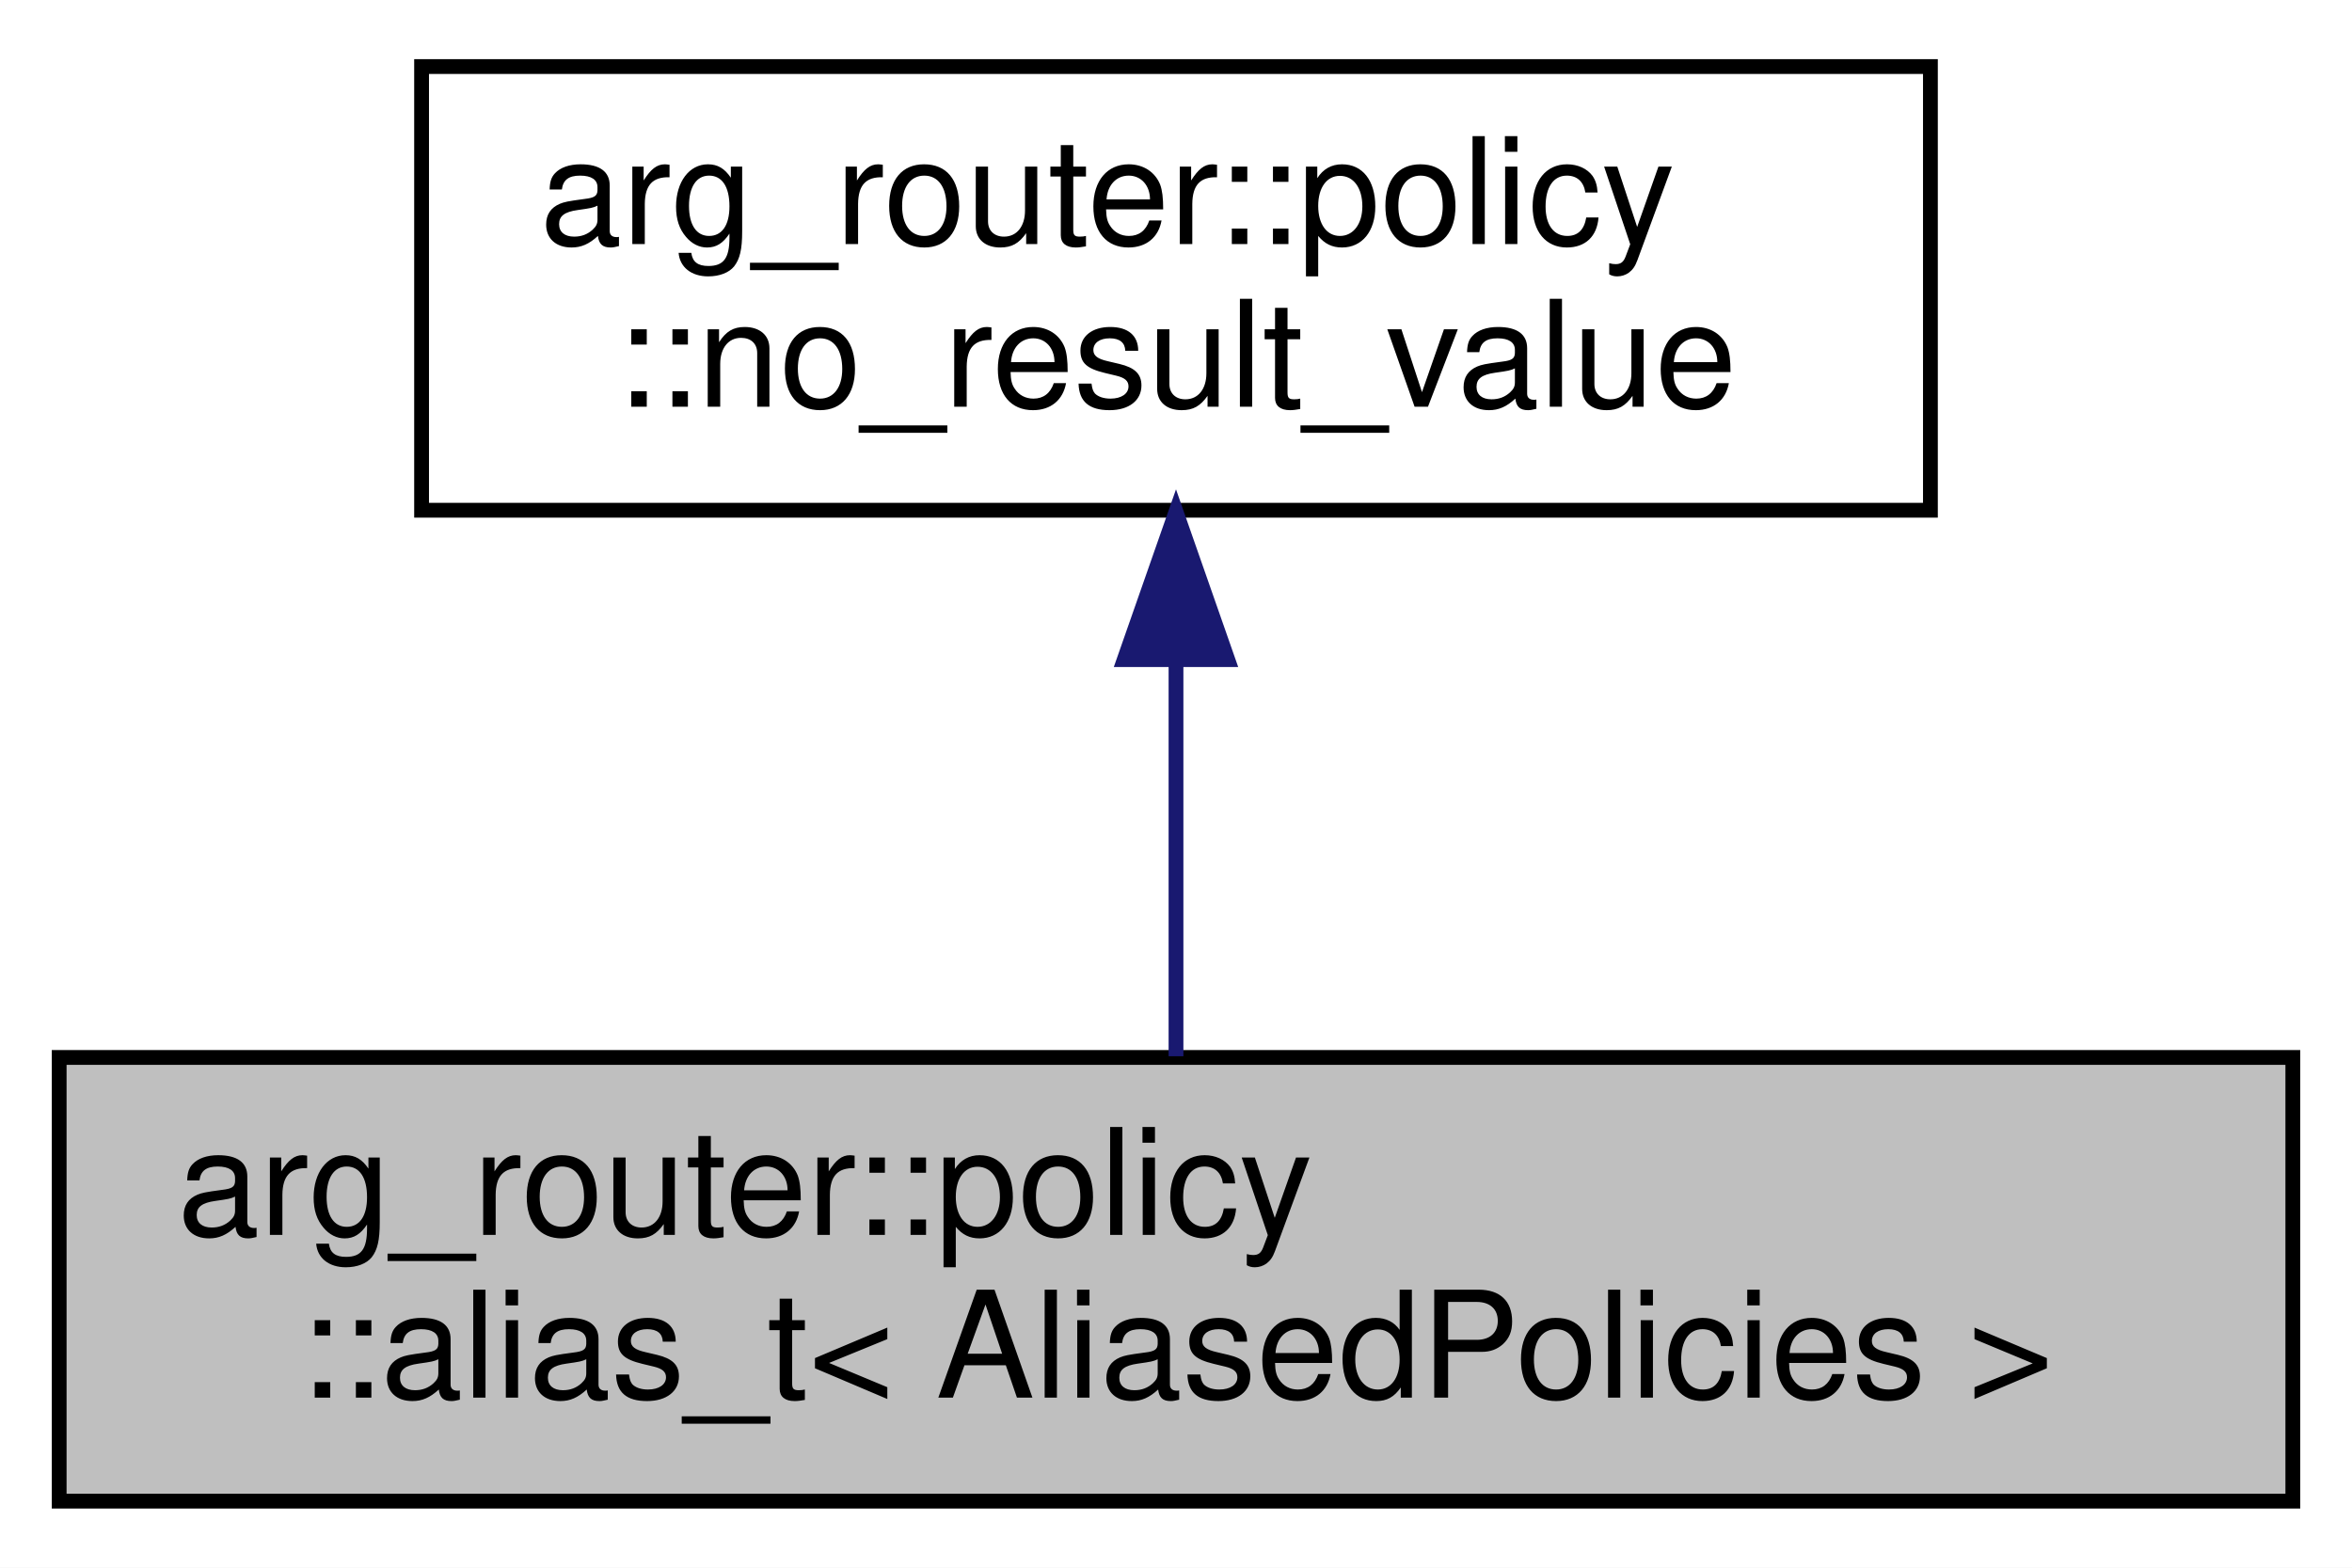
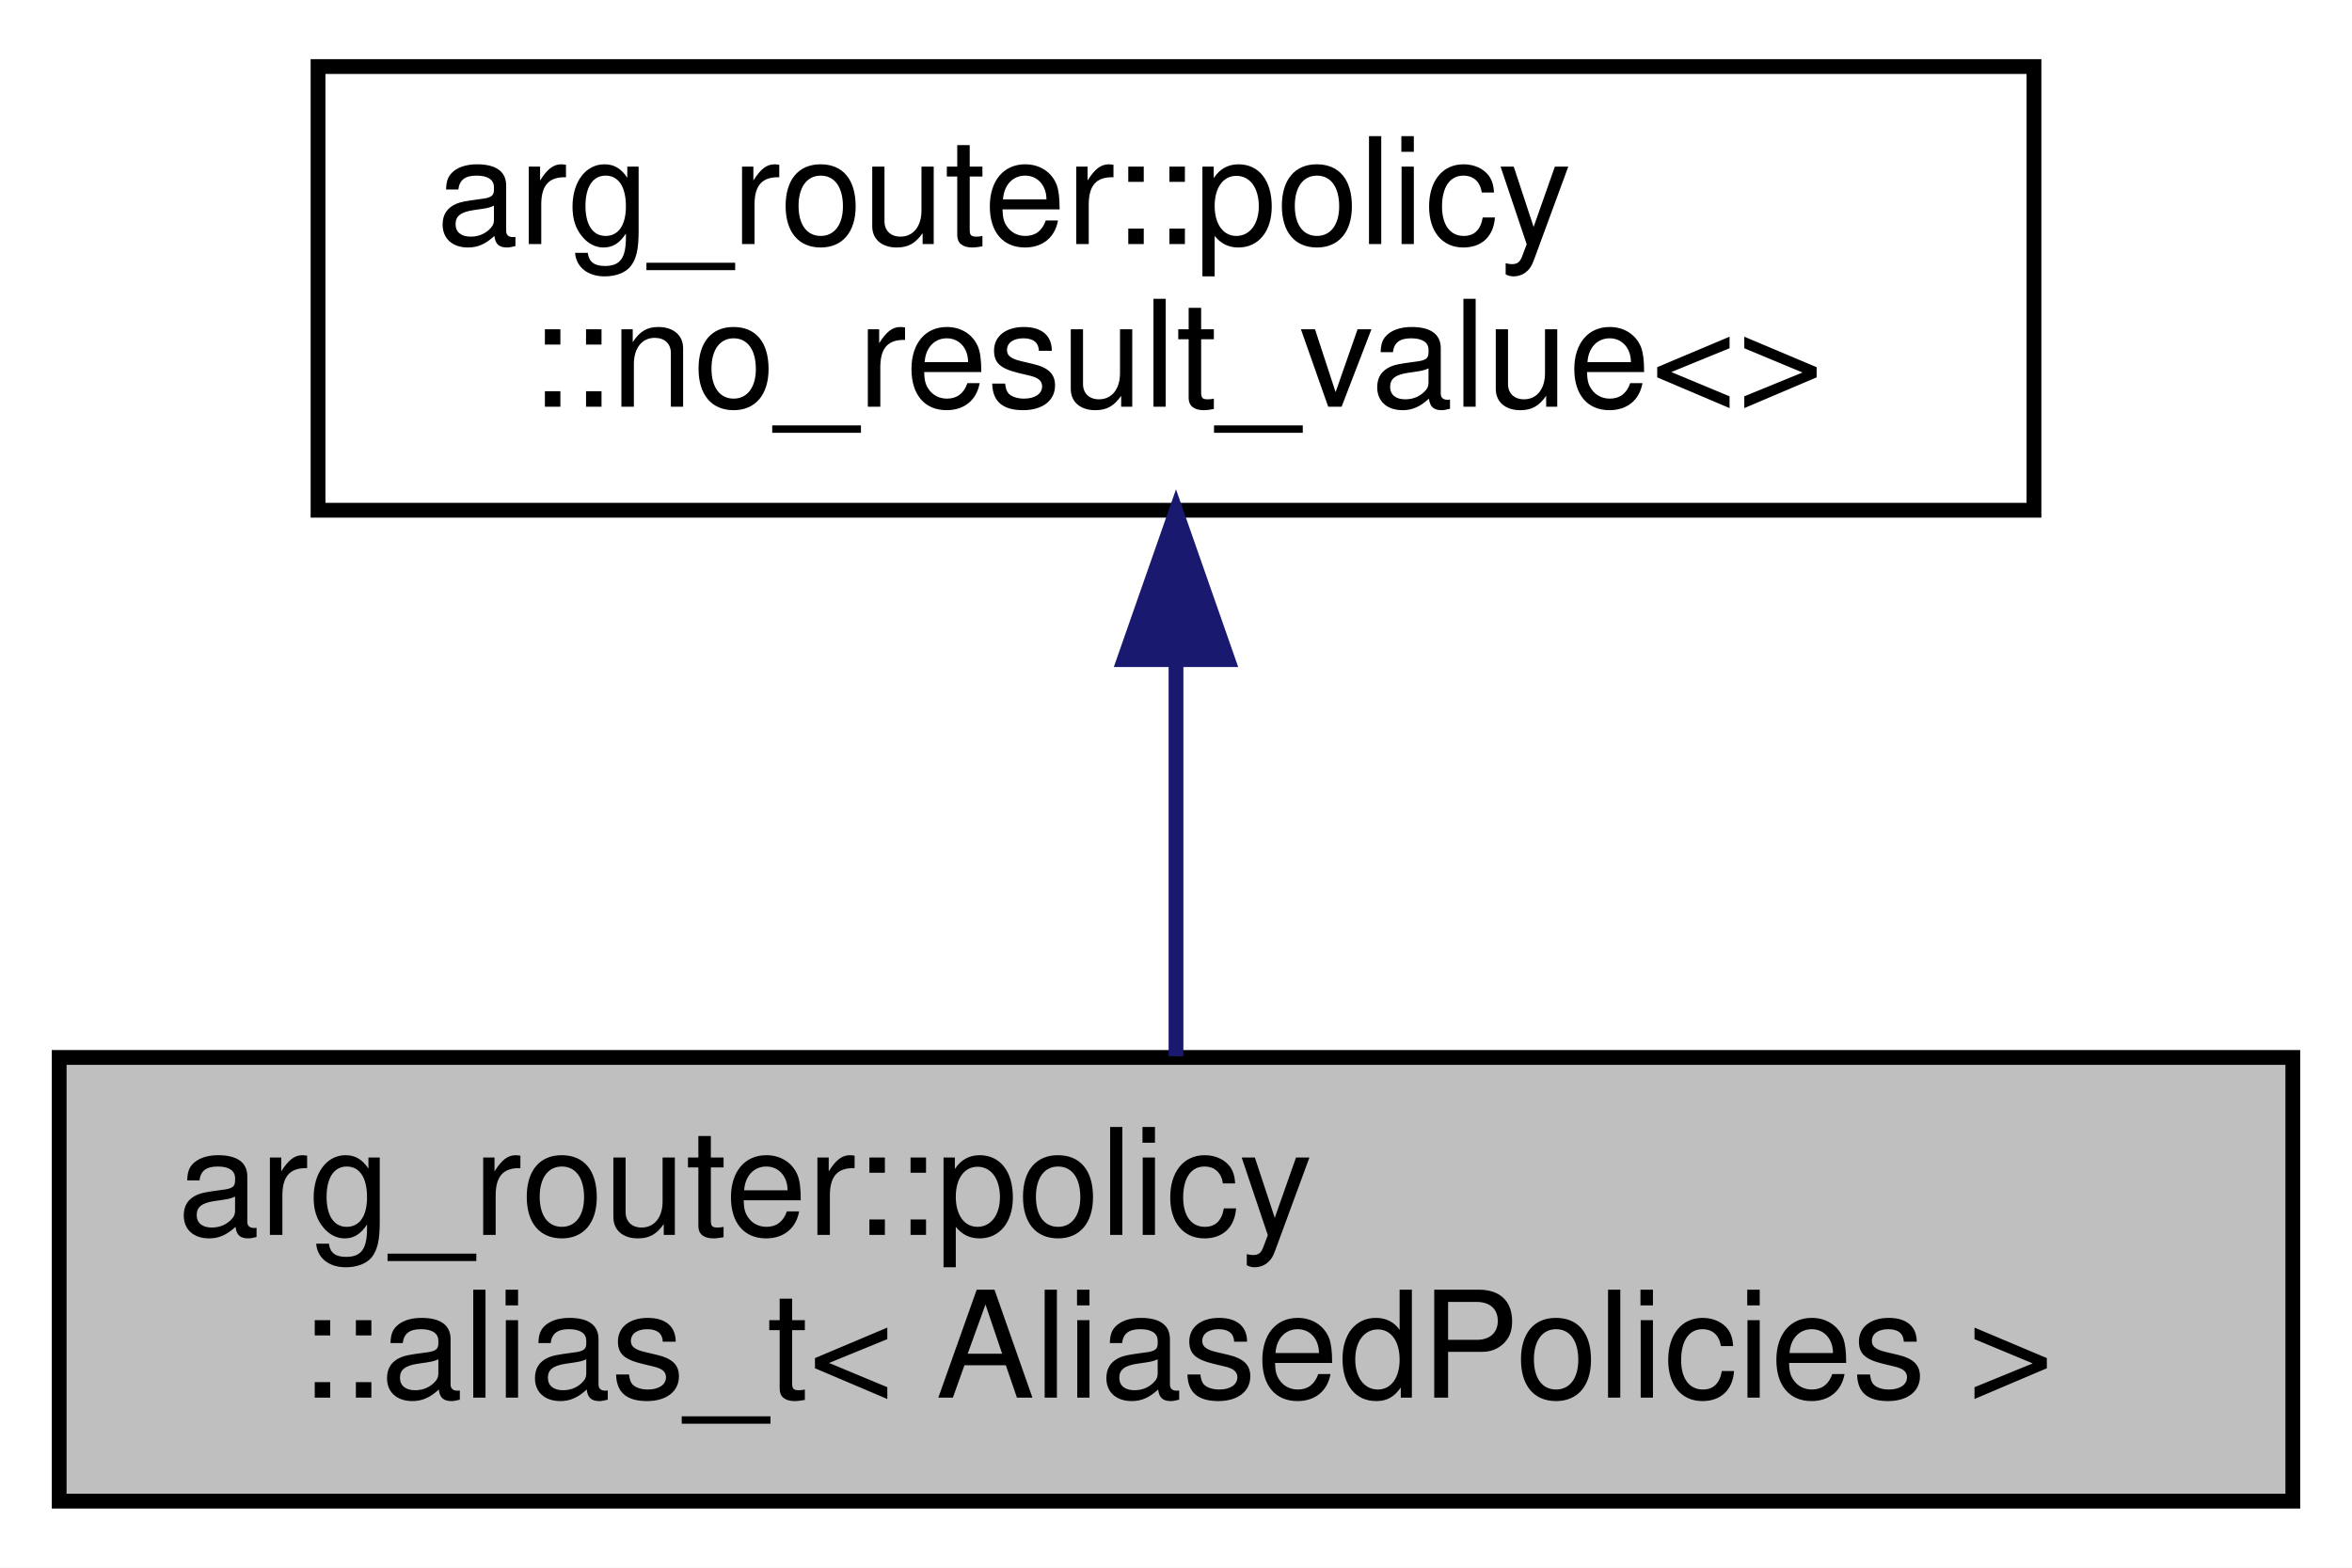
<svg xmlns="http://www.w3.org/2000/svg" xmlns:xlink="http://www.w3.org/1999/xlink" width="159pt" height="106pt" viewBox="0.00 0.00 159.00 106.00">
  <g id="graph0" class="graph" transform="scale(1 1) rotate(0) translate(4 102)">
    <polygon fill="white" stroke="transparent" points="-4,4 -4,-102 155,-102 155,4 -4,4" />
    <g id="node1" class="node">
      <g id="a_node1">
        <a xlink:title=" ">
          <polygon fill="#bfbfbf" stroke="black" points="0,-0.5 0,-30.5 151,-30.5 151,-0.5 0,-0.5" />
          <text text-anchor="start" x="8" y="-18.5" font-family="Helvetica,sans-Serif" font-size="10.00">arg_router::policy</text>
          <text text-anchor="middle" x="75.5" y="-7.5" font-family="Helvetica,sans-Serif" font-size="10.00">::alias_t&lt; AliasedPolicies &gt;</text>
        </a>
      </g>
    </g>
    <g id="node2" class="node">
      <g id="a_node2">
        <a xlink:href="structarg__router_1_1policy_1_1no__result__value.html" target="_top" xlink:title=" ">
-           <polygon fill="white" stroke="black" points="24.5,-67.5 24.5,-97.5 126.5,-97.5 126.5,-67.5 24.5,-67.5" />
-           <text text-anchor="start" x="32.5" y="-85.5" font-family="Helvetica,sans-Serif" font-size="10.00">arg_router::policy</text>
-           <text text-anchor="middle" x="75.5" y="-74.5" font-family="Helvetica,sans-Serif" font-size="10.00">::no_result_value</text>
+           <polygon fill="white" stroke="black" points="17.5,-67.5 17.5,-97.5 133.5,-97.5 133.5,-67.5 17.5,-67.5" />
+           <text text-anchor="start" x="25.5" y="-85.5" font-family="Helvetica,sans-Serif" font-size="10.00">arg_router::policy</text>
+           <text text-anchor="middle" x="75.5" y="-74.5" font-family="Helvetica,sans-Serif" font-size="10.00">::no_result_value&lt;&gt;</text>
        </a>
      </g>
    </g>
    <g id="edge1" class="edge">
      <path fill="none" stroke="midnightblue" d="M75.5,-57.11C75.5,-48.15 75.5,-38.32 75.5,-30.58" />
      <polygon fill="midnightblue" stroke="midnightblue" points="72,-57.4 75.5,-67.4 79,-57.4 72,-57.4" />
    </g>
  </g>
</svg>
